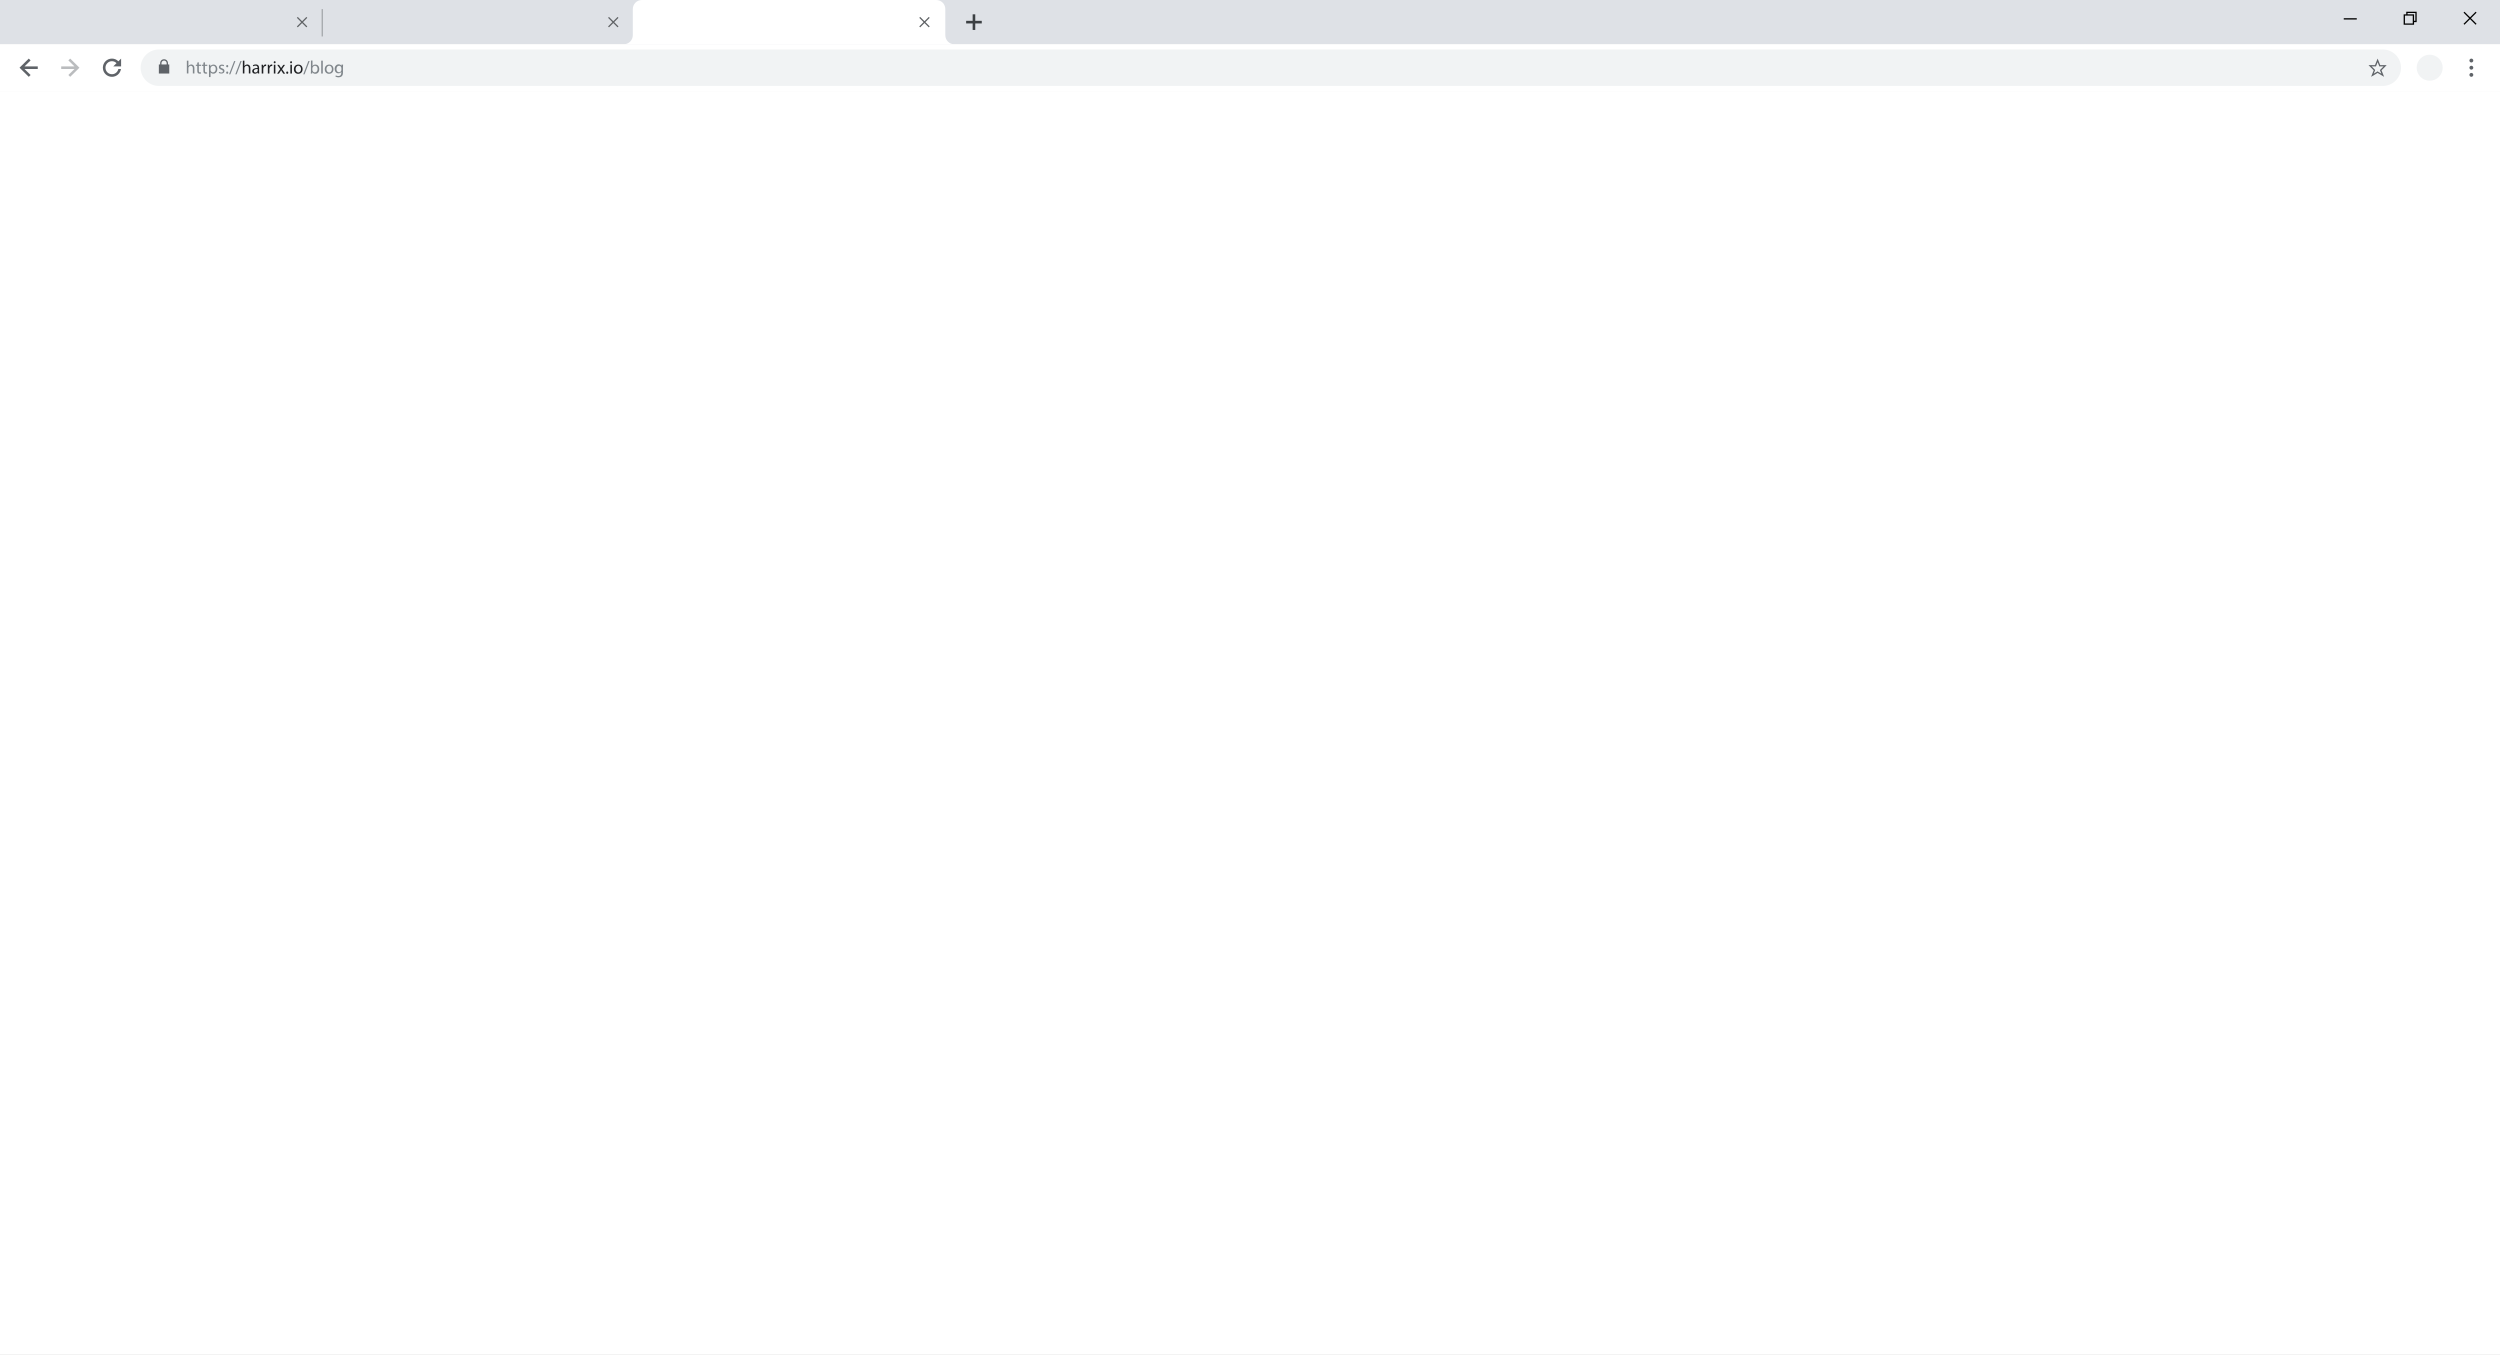
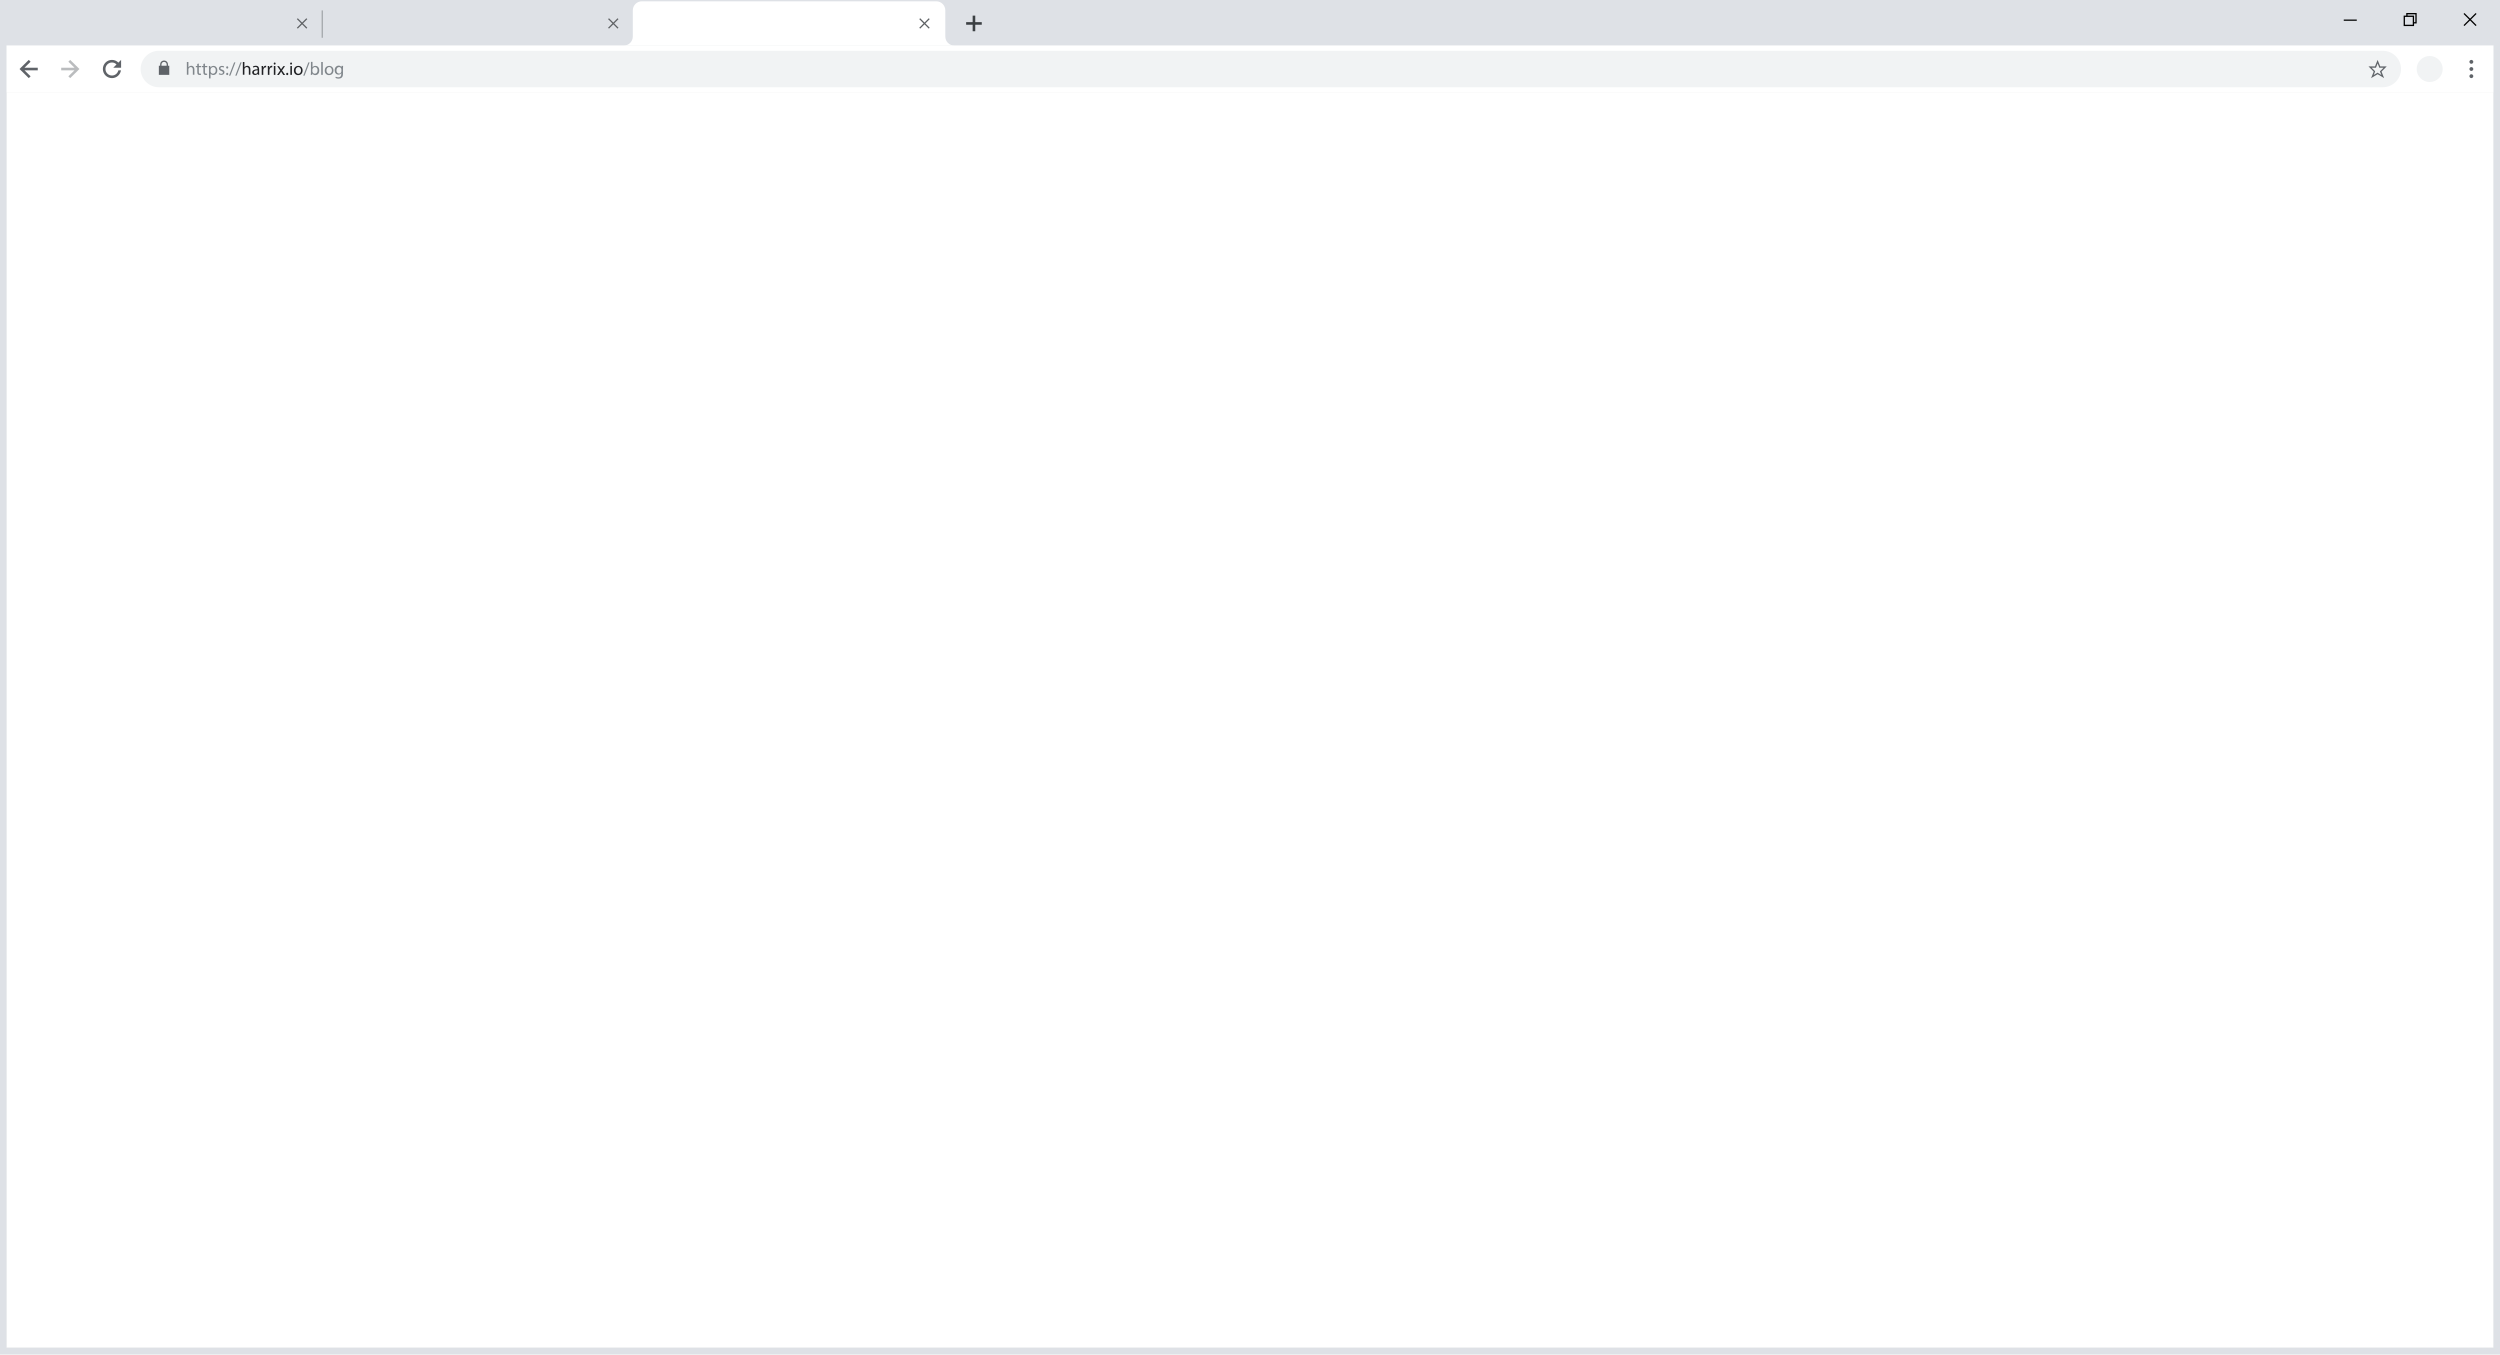
<svg xmlns="http://www.w3.org/2000/svg" version="1.1" id="image" x="0" y="0" viewBox="0 0 1920 1040" xml:space="preserve">
-   <style type="text/css">.st0{fill:#fff}.st4{fill:#f1f3f4}.st5{fill:#5f6368}.st8{display:none;fill:#4c4c4c}.st9{fill:#80868b}</style>
-   <path class="st0" d="M0 70h1920v970H0z" />
-   <path fill="#dee1e6" d="M0 0h1920v34H0z" />
-   <path class="st0" d="M726 27V7c0-3.9-3.1-7-7-7H493c-3.9 0-7 3.1-7 7v20c0 3.9-3.1 7-7 7h254c-3.9 0-7-3.1-7-7z" />
-   <path d="M236 13.7l-.7-.7-3.3 3.3-3.3-3.3-.7.7 3.3 3.3-3.3 3.3.7.7 3.3-3.3 3.3 3.3.7-.7-3.3-3.3zm239 0l-.7-.7-3.3 3.3-3.3-3.3-.7.7 3.3 3.3-3.3 3.3.7.7 3.3-3.3 3.3 3.3.7-.7-3.3-3.3z" fill="#5f6265" />
-   <path fill="#5d6063" d="M714 13.7l-.7-.7-3.3 3.3-3.3-3.3-.7.7 3.3 3.3-3.3 3.3.7.7 3.3-3.3 3.3 3.3.7-.7-3.3-3.3z" />
-   <path class="st0" d="M0 34h1920v36H0z" />
-   <path class="st4" d="M1844 52c0 7.7-6.3 14-14 14H122c-7.7 0-14-6.3-14-14s6.3-14 14-14h1708c7.7 0 14 6.3 14 14z" />
-   <path class="st5" d="M29 51H18.8l4.7-4.6-1.4-1.4-5.7 5.6-.4.4-1 1 1 1 6.1 6 1.4-1.4-4.7-4.6H29v-2z" />
-   <path d="M47 53h10.2l-4.7 4.6 1.4 1.4 5.7-5.6.4-.4 1-1-1-1-6.1-6-1.4 1.4 4.7 4.6H47v2z" fill="#babcbe" />
-   <path class="st5" d="M93 51v-6l-2.1 2.1c-1.2-1.3-3-2.1-4.9-2.1-3.9 0-7 3.1-7 7s3.1 7 7 7c3.5 0 6.4-2.6 6.9-6h-2c-.5 2.3-2.5 4-4.9 4-2.8 0-5-2.2-5-5s2.2-5 5-5c1.4 0 2.6.6 3.5 1.5L87 51h6zm1806.5 1c0 .8-.7 1.5-1.5 1.5s-1.5-.7-1.5-1.5.7-1.5 1.5-1.5 1.5.7 1.5 1.5zm-1.5-7c-.8 0-1.5.7-1.5 1.5s.7 1.5 1.5 1.5 1.5-.7 1.5-1.5-.7-1.5-1.5-1.5zm0 11c-.8 0-1.5.7-1.5 1.5s.7 1.5 1.5 1.5 1.5-.7 1.5-1.5-.7-1.5-1.5-1.5z" />
-   <path d="M1800 14h10v1h-10v-1zm48-5v2h-2v8h8v-2h2V9h-8zm-1 9v-6h6v6h-6zm8-2h-1v-5h-5v-1h6v6zm47-6.3l-.7-.7-4.3 4.3-4.3-4.3-.7.7 4.3 4.3-4.3 4.3.7.7 4.3-4.3 4.3 4.3.7-.7-4.3-4.3 4.3-4.3z" />
-   <path class="st5" d="M129 49.5v-1c0-1.7-1.3-3-3-3s-3 1.3-3 3v1h-1v7h8v-7h-1zm-5 0v-1c0-1.1.9-2 2-2s2 .9 2 2v1h-4zm1702-1.8l1.1 2.7.2.6h3.3l-2.3 2.3-.5.5.2.6.9 2.2-2.5-1.5-.4-.3-.5.3-2.5 1.5.9-2.2.2-.6-.4-.5-2.3-2.3h3.3l.3-.6 1-2.7m0-2.7l-2 5h-5l4 4-2 5 5-3 5 3-2-5 4-4h-5l-2-5z" />
-   <path class="st8" d="M126 45c3.3 0 6 2.7 6 6s-2.7 6-6 6-6-2.7-6-6 2.7-6 6-6m0-1c-3.9 0-7 3.1-7 7s3.1 7 7 7 7-3.1 7-7-3.1-7-7-7zm1 5h-2v-2h2v2zm0 1h-2v5h2v-5z" />
-   <path class="st8" d="M127 45.5h-5v11h8v-8l-3-3zm1.6 3H127v-1.6l1.6 1.6zm.4 7h-6v-9h3v3h3v6z" />
-   <path class="st9" d="M143.5 46.6h1.2v4.2c.2-.4.5-.7.9-.9.4-.2.8-.4 1.3-.4.9 0 2.4.6 2.4 2.9v4h-1.2v-3.9c0-1.1-.4-2-1.6-2-.8 0-1.4.6-1.7 1.2-.1.2-.1.4-.1.6v4.1h-1.2v-9.8zm9.2 1.2v1.9h1.8v.9h-1.8v3.7c0 .8.2 1.3.9 1.3.3 0 .6 0 .7-.1l.1.9c-.2.1-.6.2-1.1.2-.6 0-1-.2-1.3-.5-.4-.4-.5-1-.5-1.8v-3.7h-1.1v-.9h1.1v-1.6l1.2-.3zm4.7 0v1.9h1.8v.9h-1.8v3.7c0 .8.2 1.3.9 1.3.3 0 .6 0 .7-.1l.1.9c-.2.1-.6.2-1.1.2-.6 0-1-.2-1.3-.5-.4-.4-.5-1-.5-1.8v-3.7h-1.1v-.9h1.1v-1.6l1.2-.3zm3.1 4.1c0-.9 0-1.6-.1-2.2h1.1l.1 1.2c.5-.8 1.3-1.3 2.4-1.3 1.6 0 2.9 1.4 2.9 3.4 0 2.4-1.5 3.6-3.1 3.6-.9 0-1.7-.4-2.1-1.1v3.7h-1.2v-7.3zm1.2 1.8c0 .2 0 .4.1.5.2.9 1 1.4 1.8 1.4 1.3 0 2.1-1.1 2.1-2.6 0-1.4-.7-2.5-2-2.5-.8 0-1.6.6-1.9 1.5 0 .2-.1.3-.1.5v1.2zm6.6 1.5c.4.2 1 .5 1.6.5.9 0 1.3-.4 1.3-1s-.4-.9-1.3-1.2c-1.2-.4-1.8-1.1-1.8-1.9 0-1.1.9-2 2.3-2 .7 0 1.3.2 1.7.4l-.3.9c-.3-.2-.8-.4-1.4-.4-.7 0-1.1.4-1.1.9 0 .6.4.8 1.3 1.1 1.2.4 1.8 1 1.8 2 0 1.2-.9 2-2.5 2-.7 0-1.4-.2-1.9-.5l.3-.8zm5.4-4.4c0-.5.4-.9.8-.9s.8.4.8.9-.3.9-.8.9c-.4 0-.8-.4-.8-.9zm0 5c0-.5.4-.9.8-.9s.8.4.8.9-.3.9-.8.9c-.4 0-.8-.4-.8-.9zm2.2 1.3l3.9-10.2h1l-3.9 10.2h-1zm4.8 0l3.9-10.2h1l-3.9 10.2h-1z" />
-   <path d="M186.5 46.6h1.2v4.2c.2-.4.5-.7.9-.9.4-.2.8-.4 1.3-.4.9 0 2.4.6 2.4 2.9v4h-1.2v-3.9c0-1.1-.4-2-1.6-2-.8 0-1.4.6-1.7 1.2-.1.2-.1.4-.1.6v4.1h-1.2v-9.8zm11.5 9.9l-.1-.9c-.4.5-1.1 1-2.1 1-1.4 0-2.1-1-2.1-1.9 0-1.6 1.5-2.5 4.1-2.5V52c0-.6-.2-1.6-1.5-1.6-.6 0-1.3.2-1.8.5l-.3-.8c.6-.4 1.4-.6 2.2-.6 2.1 0 2.6 1.4 2.6 2.8v2.5c0 .6 0 1.2.1 1.6H198zm-.1-3.5c-1.3 0-2.9.2-2.9 1.5 0 .8.5 1.2 1.2 1.2.9 0 1.4-.6 1.6-1.1 0-.1.1-.3.1-.4V53zm3.1-1.2c0-.8 0-1.5-.1-2.1h1.1V51h.1c.3-.9 1.1-1.5 1.9-1.5h.4v1.2h-.4c-.9 0-1.5.7-1.7 1.6 0 .2-.1.4-.1.6v3.6H201v-4.7zm4.7 0c0-.8 0-1.5-.1-2.1h1.1V51h.1c.3-.9 1.1-1.5 1.9-1.5h.4v1.2h-.4c-.9 0-1.5.7-1.7 1.6 0 .2-.1.4-.1.6v3.6h-1.2v-4.7zm6-4c0 .4-.3.8-.8.8-.4 0-.7-.3-.7-.8 0-.4.3-.8.8-.8.4 0 .7.4.7.8zm-1.4 8.7v-6.8h1.2v6.8h-1.2zm3.9-6.8l1 1.5c.3.4.5.7.7 1.1.2-.4.4-.8.7-1.1l1-1.4h1.3l-2.3 3.3 2.4 3.5h-1.4l-1-1.5c-.3-.4-.5-.8-.7-1.2-.2.4-.5.8-.7 1.2l-1 1.5h-1.4l2.4-3.5-2.3-3.3h1.3zm5.6 6.1c0-.5.4-.9.8-.9s.8.4.8.9-.3.9-.8.9-.8-.4-.8-.9zm4.5-8c0 .4-.3.8-.8.8-.4 0-.7-.3-.7-.8 0-.4.3-.8.8-.8.4 0 .7.4.7.8zm-1.3 8.7v-6.8h1.2v6.8H223zm9.4-3.4c0 2.5-1.7 3.6-3.4 3.6-1.8 0-3.3-1.3-3.3-3.5 0-2.3 1.5-3.6 3.4-3.6 2 0 3.3 1.4 3.3 3.5zm-5.4 0c0 1.5.9 2.6 2.1 2.6 1.2 0 2.1-1.1 2.1-2.6 0-1.1-.6-2.6-2-2.6-1.6 0-2.2 1.3-2.2 2.6z" fill="#202124" />
-   <path class="st9" d="M232.9 57.1l3.9-10.2h1l-3.9 10.2h-1zm5.8-.6c0-.5.1-1.1.1-1.8v-8.2h1.2v4.3c.4-.8 1.2-1.2 2.3-1.2 1.7 0 2.9 1.4 2.9 3.5 0 2.4-1.5 3.6-3 3.6-1 0-1.8-.4-2.3-1.3l-.1 1.1h-1.1zm1.2-2.7c0 .2 0 .3.1.4.2.9 1 1.4 1.8 1.4 1.3 0 2.1-1.1 2.1-2.6 0-1.4-.7-2.5-2-2.5-.8 0-1.6.6-1.9 1.5 0 .1-.1.3-.1.5v1.3zm6.8-7.2h1.2v9.9h-1.2v-9.9zm9.4 6.5c0 2.5-1.7 3.6-3.4 3.6-1.8 0-3.3-1.3-3.3-3.5 0-2.3 1.5-3.6 3.4-3.6 2 0 3.3 1.4 3.3 3.5zm-5.4 0c0 1.5.9 2.6 2.1 2.6 1.2 0 2.1-1.1 2.1-2.6 0-1.1-.6-2.6-2-2.6-1.5 0-2.2 1.3-2.2 2.6zm12.8-3.4c0 .5-.1 1-.1 1.9v3.9c0 1.6-.3 2.5-1 3.1-.7.6-1.6.8-2.5.8-.8 0-1.7-.2-2.3-.6l.3-.9c.4.3 1.1.5 2 .5 1.3 0 2.2-.7 2.2-2.4v-.8c-.4.6-1.1 1.1-2.2 1.1-1.7 0-2.9-1.4-2.9-3.3 0-2.3 1.5-3.6 3.1-3.6 1.2 0 1.8.6 2.1 1.2l.1-1h1.2zm-1.3 2.7c0-.2 0-.4-.1-.6-.2-.7-.8-1.3-1.7-1.3-1.2 0-2 1-2 2.6 0 1.3.7 2.4 2 2.4.8 0 1.4-.5 1.7-1.3.1-.2.1-.4.1-.7v-1.1z" />
-   <path fill="#a4a7ab" d="M247 7h1v21h-1z" />
-   <path fill="#3c4043" d="M754 16h-5v-5h-2v5h-5v2h5v5h2v-5h5z" />
-   <circle class="st4" cx="1866" cy="52" r="10" />
+   <style type="text/css">.st0{fill:#fff}.st1{fill:#dee1e6}.st4{fill:#f1f3f4}.st5{fill:#5f6368}.st8{display:none;fill:#4c4c4c}.st9{fill:#80868b}</style>
+   <path class="st0" d="M5 71h1910v964H5z" />
+   <path class="st1" d="M0 0h1920v35H0z" />
+   <path class="st0" d="M726 28V8c0-3.9-3.1-7-7-7H493c-3.9 0-7 3.1-7 7v20c0 3.9-3.1 7-7 7h254c-3.9 0-7-3.1-7-7z" />
+   <path d="M236 14.7l-.7-.7-3.3 3.3-3.3-3.3-.7.7 3.3 3.3-3.3 3.3.7.7 3.3-3.3 3.3 3.3.7-.7-3.3-3.3zm239 0l-.7-.7-3.3 3.3-3.3-3.3-.7.7 3.3 3.3-3.3 3.3.7.7 3.3-3.3 3.3 3.3.7-.7-3.3-3.3z" fill="#5f6265" />
+   <path fill="#5d6063" d="M714 14.7l-.7-.7-3.3 3.3-3.3-3.3-.7.7 3.3 3.3-3.3 3.3.7.7 3.3-3.3 3.3 3.3.7-.7-3.3-3.3z" />
+   <path class="st0" d="M0 35h1920v36H0z" />
+   <path class="st4" d="M1844 53c0 7.7-6.3 14-14 14H122c-7.7 0-14-6.3-14-14s6.3-14 14-14h1708c7.7 0 14 6.3 14 14z" />
+   <path class="st5" d="M29 52H18.8l4.7-4.6-1.4-1.4-5.7 5.6-.4.4-1 1 1 1 6.1 6 1.4-1.4-4.7-4.6H29v-2z" />
+   <path d="M47 54h10.2l-4.7 4.6 1.4 1.4 5.7-5.6.4-.4 1-1-1-1-6.1-6-1.4 1.4 4.7 4.6H47v2z" fill="#babcbe" />
+   <path class="st5" d="M93 52v-6l-2.1 2.1c-1.2-1.3-3-2.1-4.9-2.1-3.9 0-7 3.1-7 7s3.1 7 7 7c3.5 0 6.4-2.6 6.9-6h-2c-.5 2.3-2.5 4-4.9 4-2.8 0-5-2.2-5-5s2.2-5 5-5c1.4 0 2.6.6 3.5 1.5L87 52h6zm1806.5 1c0 .8-.7 1.5-1.5 1.5s-1.5-.7-1.5-1.5.7-1.5 1.5-1.5 1.5.7 1.5 1.5zm-1.5-7c-.8 0-1.5.7-1.5 1.5s.7 1.5 1.5 1.5 1.5-.7 1.5-1.5-.7-1.5-1.5-1.5zm0 11c-.8 0-1.5.7-1.5 1.5s.7 1.5 1.5 1.5 1.5-.7 1.5-1.5-.7-1.5-1.5-1.5z" />
+   <path d="M1800 15h10v1h-10v-1zm48-5v2h-2v8h8v-2h2v-8h-8zm-1 9v-6h6v6h-6zm8-2h-1v-5h-5v-1h6v6zm47-6.3l-.7-.7-4.3 4.3-4.3-4.3-.7.7 4.3 4.3-4.3 4.3.7.7 4.3-4.3 4.3 4.3.7-.7-4.3-4.3 4.3-4.3z" />
+   <path class="st5" d="M129 50.5v-1c0-1.7-1.3-3-3-3s-3 1.3-3 3v1h-1v7h8v-7h-1zm-5 0v-1c0-1.1.9-2 2-2s2 .9 2 2v1h-4zm1702-1.8l1.1 2.7.2.6h3.3l-2.3 2.3-.5.5.2.6.9 2.2-2.5-1.5-.4-.3-.5.3-2.5 1.5.9-2.2.2-.6-.4-.5-2.3-2.3h3.3l.3-.6 1-2.7m0-2.7l-2 5h-5l4 4-2 5 5-3 5 3-2-5 4-4h-5l-2-5z" />
+   <path class="st8" d="M126 46c3.3 0 6 2.7 6 6s-2.7 6-6 6-6-2.7-6-6 2.7-6 6-6m0-1c-3.9 0-7 3.1-7 7s3.1 7 7 7 7-3.1 7-7-3.1-7-7-7zm1 5h-2v-2h2v2zm0 1h-2v5h2v-5z" />
+   <path class="st8" d="M127 46.5h-5v11h8v-8l-3-3zm1.6 3H127v-1.6l1.6 1.6zm.4 7h-6v-9h3v3h3v6z" />
+   <path class="st9" d="M143.5 47.6h1.2v4.2c.2-.4.5-.7.9-.9.4-.2.8-.4 1.3-.4.9 0 2.4.6 2.4 2.9v4h-1.2v-3.9c0-1.1-.4-2-1.6-2-.8 0-1.4.6-1.7 1.2-.1.2-.1.4-.1.6v4.1h-1.2v-9.8zm9.2 1.2v1.9h1.8v.9h-1.8v3.7c0 .8.2 1.3.9 1.3.3 0 .6 0 .7-.1l.1.9c-.2.1-.6.2-1.1.2-.6 0-1-.2-1.3-.5-.4-.4-.5-1-.5-1.8v-3.7h-1.1v-.9h1.1v-1.6l1.2-.3zm4.7 0v1.9h1.8v.9h-1.8v3.7c0 .8.2 1.3.9 1.3.3 0 .6 0 .7-.1l.1.9c-.2.1-.6.2-1.1.2-.6 0-1-.2-1.3-.5-.4-.4-.5-1-.5-1.8v-3.7h-1.1v-.9h1.1v-1.6l1.2-.3zm3.1 4.1c0-.9 0-1.6-.1-2.2h1.1l.1 1.2c.5-.8 1.3-1.3 2.4-1.3 1.6 0 2.9 1.4 2.9 3.4 0 2.4-1.5 3.6-3.1 3.6-.9 0-1.7-.4-2.1-1.1v3.7h-1.2v-7.3zm1.2 1.8c0 .2 0 .4.1.5.2.9 1 1.4 1.8 1.4 1.3 0 2.1-1.1 2.1-2.6 0-1.4-.7-2.5-2-2.5-.8 0-1.6.6-1.9 1.5 0 .2-.1.3-.1.5v1.2zm6.6 1.5c.4.2 1 .5 1.6.5.9 0 1.3-.4 1.3-1s-.4-.9-1.3-1.2c-1.2-.4-1.8-1.1-1.8-1.9 0-1.1.9-2 2.3-2 .7 0 1.3.2 1.7.4l-.3.9c-.3-.2-.8-.4-1.4-.4-.7 0-1.1.4-1.1.9 0 .6.4.8 1.3 1.1 1.2.4 1.8 1 1.8 2 0 1.2-.9 2-2.5 2-.7 0-1.4-.2-1.9-.5l.3-.8zm5.4-4.4c0-.5.4-.9.8-.9s.8.4.8.9-.3.9-.8.9c-.4 0-.8-.4-.8-.9zm0 5c0-.5.4-.9.8-.9s.8.4.8.9-.3.9-.8.9c-.4 0-.8-.4-.8-.9zm2.2 1.3l3.9-10.2h1l-3.9 10.2h-1zm4.8 0l3.9-10.2h1l-3.9 10.2h-1z" />
+   <path d="M186.5 47.6h1.2v4.2c.2-.4.5-.7.9-.9.4-.2.8-.4 1.3-.4.9 0 2.4.6 2.4 2.9v4h-1.2v-3.9c0-1.1-.4-2-1.6-2-.8 0-1.4.6-1.7 1.2-.1.2-.1.4-.1.6v4.1h-1.2v-9.8zm11.5 9.9l-.1-.9c-.4.5-1.1 1-2.1 1-1.4 0-2.1-1-2.1-1.9 0-1.6 1.5-2.5 4.1-2.5V53c0-.6-.2-1.6-1.5-1.6-.6 0-1.3.2-1.8.5l-.3-.8c.6-.4 1.4-.6 2.2-.6 2.1 0 2.6 1.4 2.6 2.8v2.5c0 .6 0 1.2.1 1.6H198zm-.1-3.5c-1.3 0-2.9.2-2.9 1.5 0 .8.5 1.2 1.2 1.2.9 0 1.4-.6 1.6-1.1 0-.1.1-.3.1-.4V54zm3.1-1.2c0-.8 0-1.5-.1-2.1h1.1V52h.1c.3-.9 1.1-1.5 1.9-1.5h.4v1.2h-.4c-.9 0-1.5.7-1.7 1.6 0 .2-.1.4-.1.6v3.6H201v-4.7zm4.7 0c0-.8 0-1.5-.1-2.1h1.1V52h.1c.3-.9 1.1-1.5 1.9-1.5h.4v1.2h-.4c-.9 0-1.5.7-1.7 1.6 0 .2-.1.4-.1.6v3.6h-1.2v-4.7zm6-4c0 .4-.3.8-.8.8-.4 0-.7-.3-.7-.8 0-.4.3-.8.8-.8.4 0 .7.4.7.8zm-1.4 8.7v-6.8h1.2v6.8h-1.2zm3.9-6.8l1 1.5c.3.4.5.7.7 1.1.2-.4.4-.8.7-1.1l1-1.4h1.3l-2.3 3.3 2.4 3.5h-1.4l-1-1.5c-.3-.4-.5-.8-.7-1.2-.2.4-.5.8-.7 1.2l-1 1.5h-1.4l2.4-3.5-2.3-3.3h1.3zm5.6 6.1c0-.5.4-.9.8-.9s.8.4.8.9-.3.9-.8.9-.8-.4-.8-.9zm4.5-8c0 .4-.3.8-.8.8-.4 0-.7-.3-.7-.8 0-.4.3-.8.8-.8.4 0 .7.4.7.8zm-1.3 8.7v-6.8h1.2v6.8H223zm9.4-3.4c0 2.5-1.7 3.6-3.4 3.6-1.8 0-3.3-1.3-3.3-3.5 0-2.3 1.5-3.6 3.4-3.6 2 0 3.3 1.4 3.3 3.5zm-5.4 0c0 1.5.9 2.6 2.1 2.6 1.2 0 2.1-1.1 2.1-2.6 0-1.1-.6-2.6-2-2.6-1.6 0-2.2 1.3-2.2 2.6z" fill="#202124" />
+   <path class="st9" d="M232.9 58.1l3.9-10.2h1l-3.9 10.2h-1zm5.8-.6c0-.5.1-1.1.1-1.8v-8.2h1.2v4.3c.4-.8 1.2-1.2 2.3-1.2 1.7 0 2.9 1.4 2.9 3.5 0 2.4-1.5 3.6-3 3.6-1 0-1.8-.4-2.3-1.3l-.1 1.1h-1.1zm1.2-2.7c0 .2 0 .3.1.4.2.9 1 1.4 1.8 1.4 1.3 0 2.1-1.1 2.1-2.6 0-1.4-.7-2.5-2-2.5-.8 0-1.6.6-1.9 1.5 0 .1-.1.3-.1.5v1.3zm6.8-7.2h1.2v9.9h-1.2v-9.9zm9.4 6.5c0 2.5-1.7 3.6-3.4 3.6-1.8 0-3.3-1.3-3.3-3.5 0-2.3 1.5-3.6 3.4-3.6 2 0 3.3 1.4 3.3 3.5zm-5.4 0c0 1.5.9 2.6 2.1 2.6 1.2 0 2.1-1.1 2.1-2.6 0-1.1-.6-2.6-2-2.6-1.5 0-2.2 1.3-2.2 2.6zm12.8-3.4c0 .5-.1 1-.1 1.9v3.9c0 1.6-.3 2.5-1 3.1-.7.6-1.6.8-2.5.8-.8 0-1.7-.2-2.3-.6l.3-.9c.4.3 1.1.5 2 .5 1.3 0 2.2-.7 2.2-2.4v-.8c-.4.6-1.1 1.1-2.2 1.1-1.7 0-2.9-1.4-2.9-3.3 0-2.3 1.5-3.6 3.1-3.6 1.2 0 1.8.6 2.1 1.2l.1-1h1.2zm-1.3 2.7c0-.2 0-.4-.1-.6-.2-.7-.8-1.3-1.7-1.3-1.2 0-2 1-2 2.6 0 1.3.7 2.4 2 2.4.8 0 1.4-.5 1.7-1.3.1-.2.1-.4.1-.7v-1.1z" />
+   <path fill="#a4a7ab" d="M247 8h1v21h-1z" />
+   <path fill="#3c4043" d="M754 17h-5v-5h-2v5h-5v2h5v5h2v-5h5z" />
+   <circle class="st4" cx="1866" cy="53" r="10" />
+   <path class="st1" d="M1915 0v1035H5V0H0v1040h1920V0z" />
</svg>
